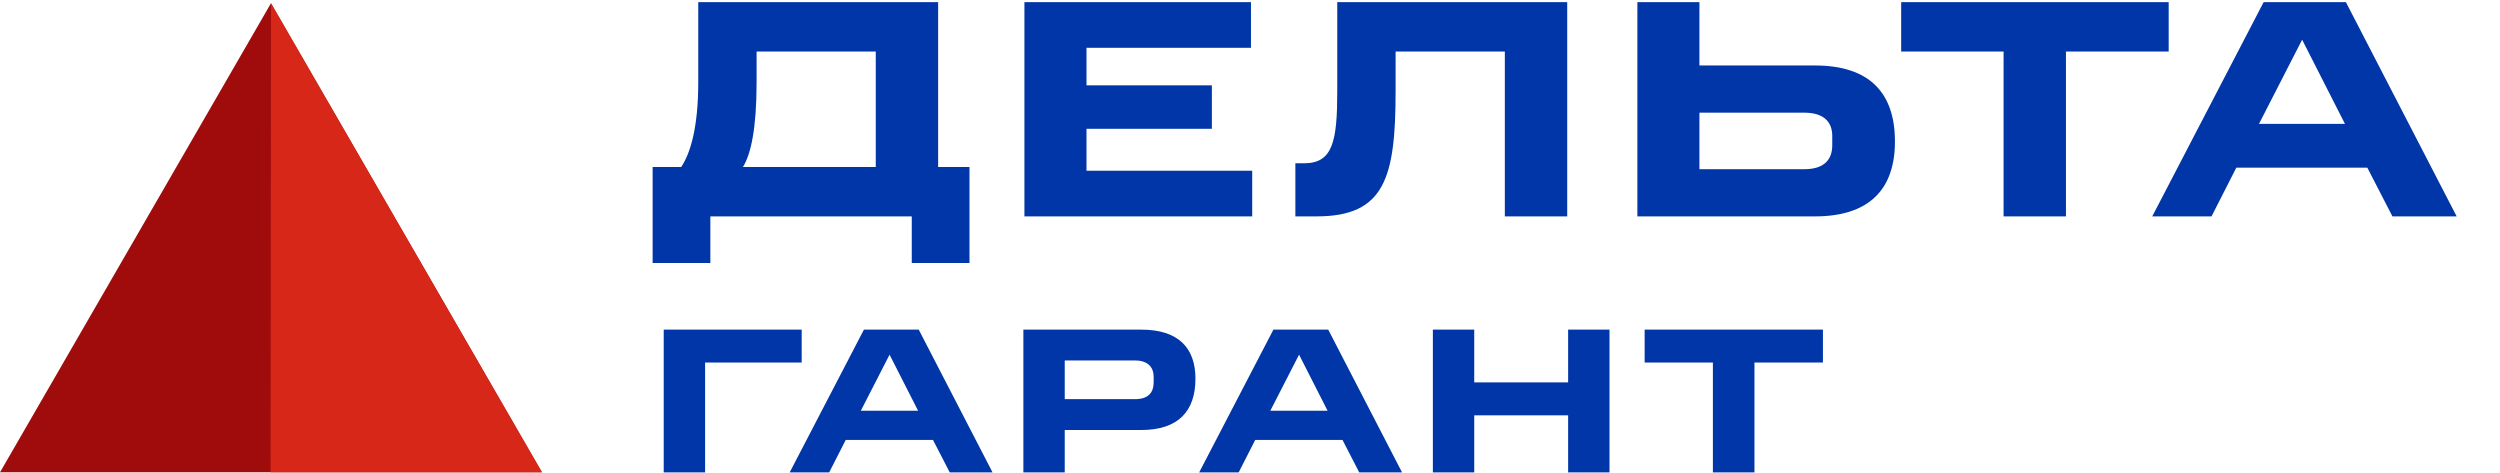
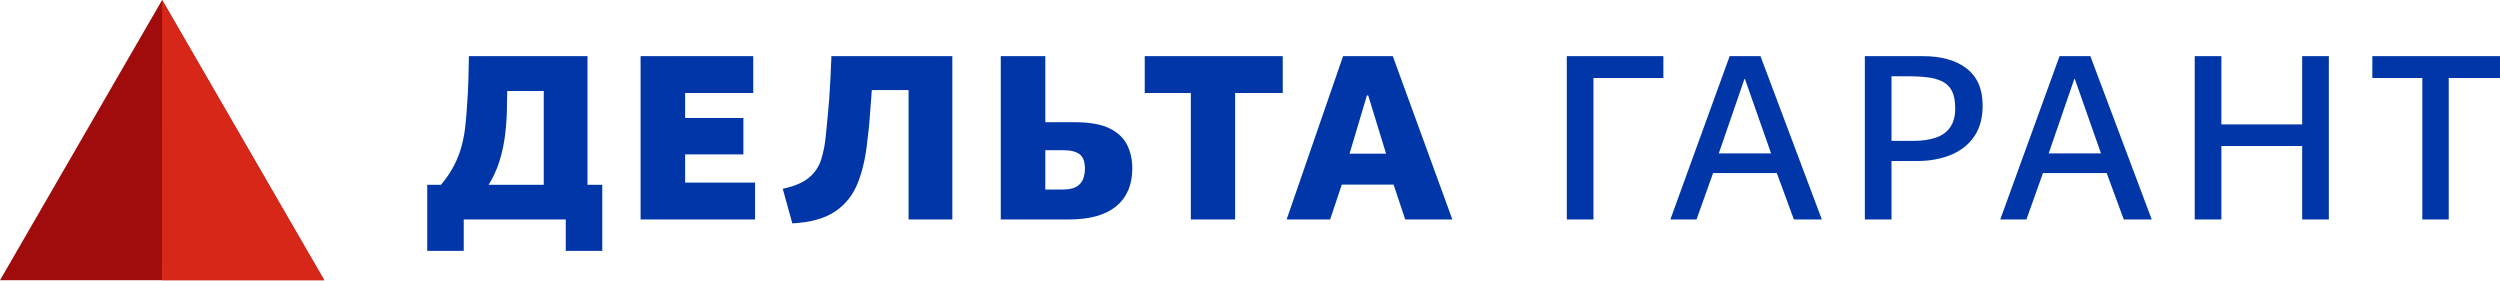
- <svg xmlns="http://www.w3.org/2000/svg" id="ГАРАНТ_-_Группа_смарт-объектов" data-name="ГАРАНТ - Группа смарт-объектов" width="3086" height="583" viewBox="0 0 3086 583">
+ <svg xmlns="http://www.w3.org/2000/svg" id="ГАРАНТ_-_Группа_смарт-объектов" data-name="ГАРАНТ - Группа смарт-объектов" width="3408" height="382" viewBox="0 0 3408 382">
  <defs>
    <style>
      .cls-1 {
        fill: #a00b0b;
      }

      .cls-1, .cls-2, .cls-3 {
        fill-rule: evenodd;
      }

      .cls-2 {
        fill: #d62718;
      }

      .cls-3 {
        fill: #0036a7;
      }
    </style>
  </defs>
-   <path id="Треугольник_5" data-name="Треугольник 5" class="cls-1" d="M334.5,4L669,583H0Z" />
-   <path id="Треугольник_5_копия_2" data-name="Треугольник 5 копия 2" class="cls-2" d="M334.5,4L669,583H334Z" />
-   <path id="ДЕЛЬТА" class="cls-3" d="M805.606,324.61h71.253v-57.5H1125.48v57.5h71.25V206.166h-38.69V2.626H861.919v98.9c0,56.73-9.96,88.162-21.07,104.645H805.606V324.61ZM1081.04,63.573V206.166H917.082c9.96-16.1,16.855-47.915,16.855-104.645V63.573h147.1ZM1264.55,2.626V267.113h281.18V210.766H1341.17V159.018h154.76V105.354H1341.17V58.973H1544.2V2.626H1264.55ZM1599,201.566v65.547h26.05c84.27,0,97.68-47.531,97.68-154.859V63.573h134.84v203.54h77V2.626H1650.71V112.254c0,62.1-5.36,89.312-40.99,89.312H1599ZM2021.17,2.626V267.113h219.12c67.8,0,98.83-34.115,98.83-92.379,0-59.8-31.03-93.912-98.83-93.912H2097.78V2.626h-76.61Zm240.57,176.708c0,17.632-9.96,29.515-34.48,29.515H2097.78V139.086h129.48c24.52,0,34.48,11.883,34.48,28.748v11.5ZM2473.22,63.573v203.54h76.99V63.573h126.8V2.626H2346.8V63.573h126.42ZM2794.25,2.626L2656.73,267.113h73.16l30.65-60.181H2922.2l31.03,60.181h79.29L2895.77,2.626H2794.25Zm47.5,46.381,52.87,103.878H2788.5Z" />
-   <path id="ГАРАНТ" class="cls-3" d="M819.3,406.889V583.16h51.062V447.508H989.587V406.889H819.3Zm247.123,0L974.769,583.16h48.761l20.43-40.108H1151.7l20.68,40.108h52.84l-91.14-176.271h-67.66Zm31.66,30.911,35.23,69.231h-70.72Zm165.17-30.911V583.16h51.06V530.789h94.46c45.7,0,66.89-23.247,66.89-63.355,0-38.064-21.19-60.545-66.89-60.545H1263.25Zm160.84,64.632c0,12.774-6.12,21.2-23.23,21.2h-86.55V444.953h86.55c16.59,0,23.23,8.686,23.23,20.437v6.131Zm147.81-64.632L1480.25,583.16h48.76l20.42-40.108h107.74l20.68,40.108h52.85l-91.14-176.271H1571.9Zm31.66,30.911,35.23,69.231h-70.72Zm165.17-30.911V583.16h51.06V512.651H1935.7V583.16h51.06V406.889H1935.7v65.143H1819.79V406.889h-51.06Zm345.66,40.619V583.16h51.32V447.508h84.51V406.889H2030.14v40.619h84.25Z" />
+   <path id="Треугольник_5" data-name="Треугольник 5" class="cls-1" d="M221,0L442,382H0Z" />
+   <path id="Треугольник_5_копия_2" data-name="Треугольник 5 копия 2" class="cls-2" d="M221,0L442,382H220.669Z" />
+   <path id="ДЕЛЬТА_ГАРАНТ" data-name="ДЕЛЬТА ГАРАНТ" class="cls-3" d="M632.166,342.018V299.166H771.24v42.852h49.77V251.962H800.89V76.538H639.225q-0.356,16.069-.706,31.637t-1.412,29.293q-1.059,18.416-2.647,33.31a185.488,185.488,0,0,1-5.118,28.122,134.521,134.521,0,0,1-10.06,26.112,147.3,147.3,0,0,1-18.179,26.95H582.4v90.056h49.771Zm48.358-121.19a207.153,207.153,0,0,0,7.942-36.324,341.431,341.431,0,0,0,2.647-44.693l0.353-15.734h49.77V251.962H666.052A140.024,140.024,0,0,0,680.524,220.828Zm348.746,78.338V248.949H933.963v-38.5h79.417V160.9H933.963V126.755H1026.8V76.538H873.251V299.166H1029.27Zm109.42-11.048q21.18-14.39,30.89-39.336t12.88-57.75q1.77-13.724,2.65-24.1t1.59-20.589q0.705-10.208,1.76-23.6h50.12V299.166h59.66V76.538H1133.4q-0.72,18.078-1.42,31.971t-1.58,26.113q-0.885,12.225-2.12,24.439t-2.65,26.95a154.67,154.67,0,0,1-6.35,31.971,52.073,52.073,0,0,1-16.59,24.271q-12.015,10.044-35.65,15.066l13.06,47.2Q1117.51,302.514,1138.69,288.118Zm318.74,11.048q42.36,0,64.24-18.078t21.89-51.556q0-18.078-7.24-32.306t-24.18-22.43q-16.935-8.2-46.94-8.2h-40.24V76.538h-60.71V299.166h93.18Zm-32.47-94.408h24.71q14.82,0,22.06,5.524t7.23,19.25a39.475,39.475,0,0,1-2.64,14.9,20.3,20.3,0,0,1-9.18,10.21q-6.54,3.688-17.83,3.683h-24.35V204.758Zm258.73,94.408V126.755h64.95V76.538H1560.5v50.217h62.83V299.166h60.36Zm129.55,0,15.88-47.539h70.6l15.88,47.539h64.24L1898.66,76.538h-67.78l-76.94,222.628h59.3ZM1863.36,130.1h1.76l24.36,79.342h-49.77Zm308.86,169.063V106.333h95.3V76.538H2135.86V299.166h36.36Zm140.48,0,22.59-63.273h86.84l23.29,63.273h38.12L2399.89,76.538h-42.01l-80.83,222.628h35.65ZM2378,107.672h0.71l35.65,101.438h-71.3Zm200.5,191.494V219.489h34.59q26.115,0,46.41-8.37t31.77-25.108q11.475-16.737,11.47-42.182,0-33.474-21.7-50.385-21.72-16.9-59.83-16.906h-79.07V299.166h36.36Zm0-195.176h23.29a208.352,208.352,0,0,1,26.48,1.506,61.083,61.083,0,0,1,20.12,5.859,28.115,28.115,0,0,1,12.7,13.056q4.245,8.71,4.24,23.435,0,16.07-7.06,25.945t-19.94,14.061q-12.9,4.19-29.83,4.185h-30V103.99Zm183.9,195.176,22.59-63.273h86.83l23.3,63.273h38.12L2849.58,76.538h-42l-80.83,222.628h35.65Zm65.3-191.494h0.71l35.65,101.438h-71.31Zm200.49,191.494v-100.1h110.13v100.1h36.36V76.538h-36.36v93.068H3028.19V76.538h-36.36V299.166h36.36Zm309.92,0V106.333H3408V76.538H3233.98v29.8h68.12V299.166h36.01Z" />
</svg>
